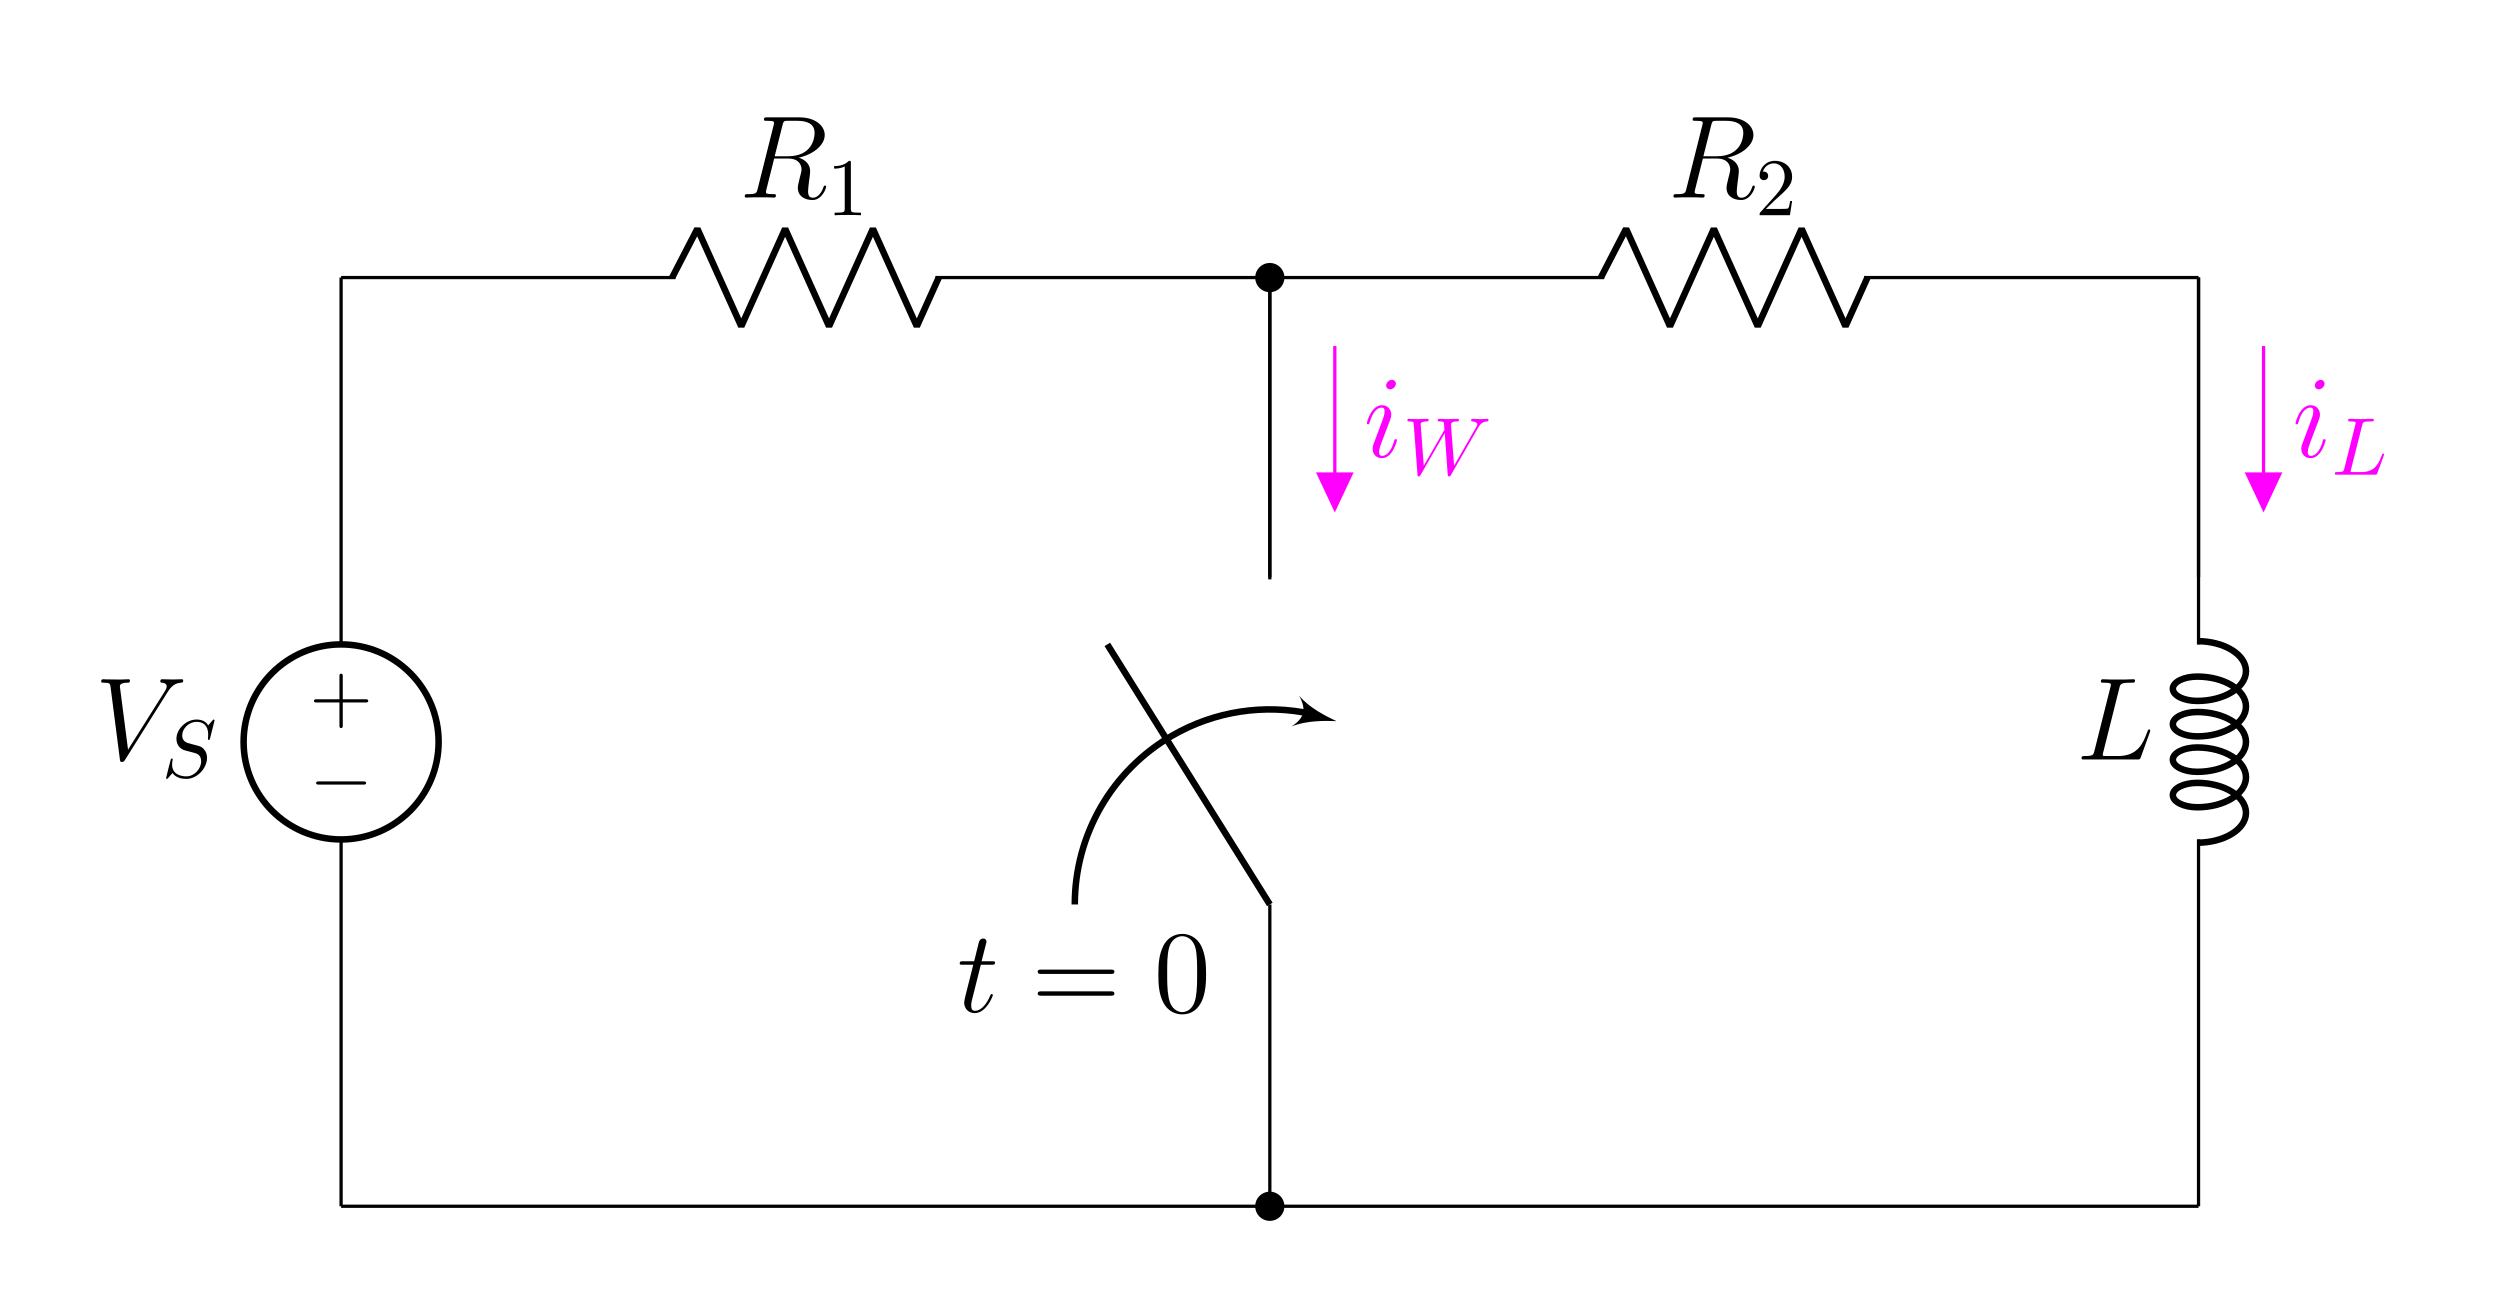
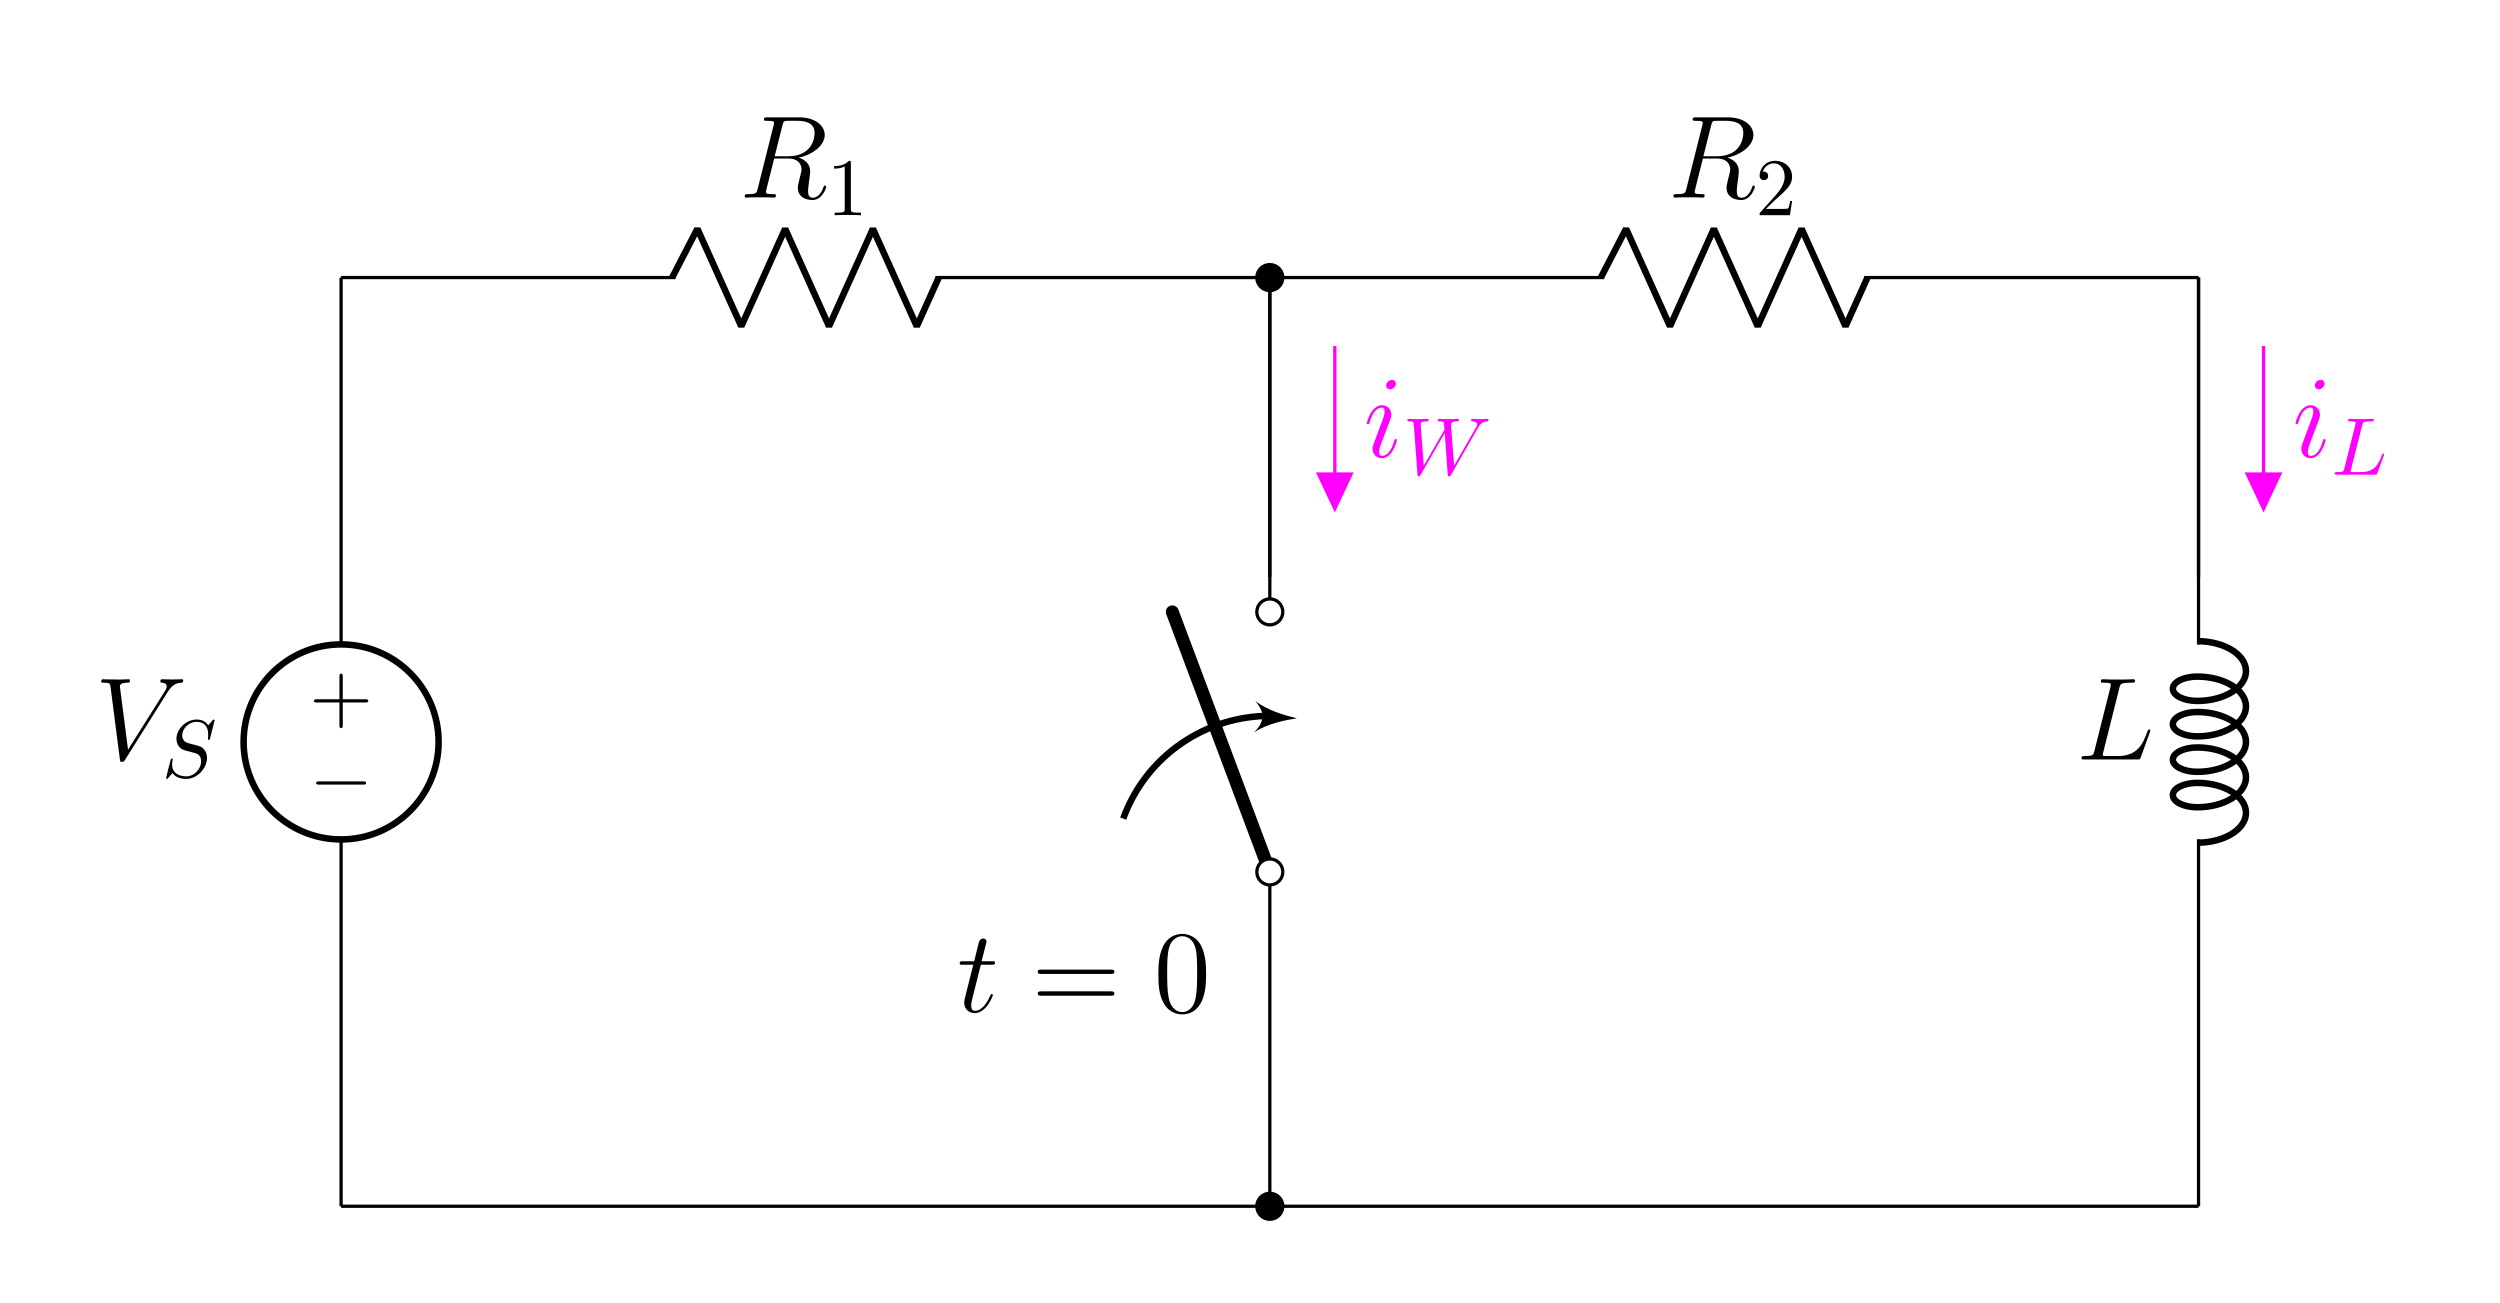
<svg xmlns="http://www.w3.org/2000/svg" xmlns:xlink="http://www.w3.org/1999/xlink" width="305.228pt" height="159.024pt" viewBox="0 0 305.228 159.024" version="1.1">
  <defs>
    <g>
      <symbol overflow="visible" id="glyph0-0">
        <path style="stroke:none;" d="" />
      </symbol>
      <symbol overflow="visible" id="glyph0-1">
        <path style="stroke:none;" d="M -4.078 2.297 L -6.859 2.297 C -7 2.297 -7.188 2.297 -7.188 2.5 C -7.188 2.688 -7 2.688 -6.859 2.688 L -4.078 2.688 L -4.078 5.484 C -4.078 5.625 -4.078 5.812 -3.875 5.812 C -3.672 5.812 -3.672 5.625 -3.672 5.484 L -3.672 2.688 L -0.891 2.688 C -0.75 2.688 -0.562 2.688 -0.562 2.5 C -0.562 2.297 -0.75 2.297 -0.891 2.297 L -3.672 2.297 L -3.672 -0.5 C -3.672 -0.641 -3.672 -0.828 -3.875 -0.828 C -4.078 -0.828 -4.078 -0.641 -4.078 -0.5 Z M -4.078 2.297 " />
      </symbol>
      <symbol overflow="visible" id="glyph1-0">
        <path style="stroke:none;" d="" />
      </symbol>
      <symbol overflow="visible" id="glyph1-1">
        <path style="stroke:none;" d="M -6.562 2.297 C -6.734 2.297 -6.922 2.297 -6.922 2.5 C -6.922 2.688 -6.734 2.688 -6.562 2.688 L -1.172 2.688 C -1 2.688 -0.828 2.688 -0.828 2.5 C -0.828 2.297 -1 2.297 -1.172 2.297 Z M -6.562 2.297 " />
      </symbol>
      <symbol overflow="visible" id="glyph2-0">
        <path style="stroke:none;" d="" />
      </symbol>
      <symbol overflow="visible" id="glyph2-1">
        <path style="stroke:none;" d="M 8.875 -8.203 C 9.359 -8.984 9.812 -9.328 10.547 -9.375 C 10.688 -9.391 10.797 -9.391 10.797 -9.656 C 10.797 -9.703 10.766 -9.797 10.641 -9.797 C 10.391 -9.797 9.766 -9.766 9.516 -9.766 C 9.094 -9.766 8.656 -9.797 8.266 -9.797 C 8.141 -9.797 8 -9.797 8 -9.531 C 8 -9.391 8.141 -9.375 8.188 -9.375 C 8.719 -9.344 8.781 -9.078 8.781 -8.906 C 8.781 -8.688 8.578 -8.359 8.562 -8.344 L 4.062 -1.203 L 3.062 -8.938 C 3.062 -9.359 3.797 -9.375 3.953 -9.375 C 4.172 -9.375 4.297 -9.375 4.297 -9.656 C 4.297 -9.797 4.141 -9.797 4.109 -9.797 C 3.859 -9.797 3.578 -9.766 3.328 -9.766 L 2.531 -9.766 C 1.484 -9.766 1.047 -9.797 1.031 -9.797 C 0.953 -9.797 0.781 -9.797 0.781 -9.531 C 0.781 -9.375 0.875 -9.375 1.109 -9.375 C 1.844 -9.375 1.875 -9.25 1.922 -8.891 L 3.062 -0.047 C 3.109 0.266 3.109 0.297 3.312 0.297 C 3.484 0.297 3.562 0.266 3.703 0.031 Z M 8.875 -8.203 " />
      </symbol>
      <symbol overflow="visible" id="glyph2-2">
        <path style="stroke:none;" d="M 5.266 -8.688 C 5.391 -9.234 5.438 -9.375 6.703 -9.375 C 7.078 -9.375 7.188 -9.375 7.188 -9.656 C 7.188 -9.797 7.031 -9.797 6.969 -9.797 C 6.688 -9.797 6.359 -9.766 6.062 -9.766 L 4.141 -9.766 C 3.875 -9.766 3.562 -9.797 3.281 -9.797 C 3.172 -9.797 3.016 -9.797 3.016 -9.531 C 3.016 -9.375 3.141 -9.375 3.359 -9.375 C 4.234 -9.375 4.234 -9.266 4.234 -9.109 C 4.234 -9.078 4.234 -9 4.172 -8.781 L 2.234 -1.062 C 2.109 -0.562 2.078 -0.422 1.078 -0.422 C 0.797 -0.422 0.656 -0.422 0.656 -0.156 C 0.656 0 0.75 0 1.031 0 L 7.453 0 C 7.781 0 7.781 -0.016 7.891 -0.266 L 9 -3.328 C 9.016 -3.406 9.047 -3.484 9.047 -3.531 C 9.047 -3.609 8.984 -3.672 8.906 -3.672 C 8.891 -3.672 8.828 -3.672 8.797 -3.609 C 8.766 -3.594 8.766 -3.578 8.656 -3.297 C 8.188 -2.031 7.547 -0.422 5.125 -0.422 L 3.75 -0.422 C 3.547 -0.422 3.516 -0.422 3.422 -0.438 C 3.266 -0.438 3.25 -0.469 3.25 -0.594 C 3.25 -0.688 3.281 -0.781 3.312 -0.906 Z M 5.266 -8.688 " />
      </symbol>
      <symbol overflow="visible" id="glyph2-3">
        <path style="stroke:none;" d="M 5.281 -8.828 C 5.406 -9.359 5.469 -9.375 6.031 -9.375 L 7.062 -9.375 C 8.297 -9.375 9.203 -9.016 9.203 -7.891 C 9.203 -7.156 8.828 -5.047 5.953 -5.047 L 4.328 -5.047 Z M 7.266 -4.875 C 9.047 -5.266 10.438 -6.406 10.438 -7.641 C 10.438 -8.766 9.312 -9.797 7.312 -9.797 L 3.422 -9.797 C 3.141 -9.797 3.016 -9.797 3.016 -9.531 C 3.016 -9.375 3.109 -9.375 3.391 -9.375 C 4.25 -9.375 4.25 -9.266 4.25 -9.109 C 4.25 -9.078 4.25 -9 4.188 -8.781 L 2.25 -1.062 C 2.125 -0.562 2.094 -0.422 1.109 -0.422 C 0.781 -0.422 0.672 -0.422 0.672 -0.141 C 0.672 0 0.828 0 0.875 0 C 1.141 0 1.438 -0.031 1.703 -0.031 L 3.406 -0.031 C 3.656 -0.031 3.953 0 4.219 0 C 4.328 0 4.484 0 4.484 -0.266 C 4.484 -0.422 4.359 -0.422 4.141 -0.422 C 3.266 -0.422 3.266 -0.531 3.266 -0.672 C 3.266 -0.688 3.266 -0.781 3.297 -0.906 L 4.266 -4.766 L 5.984 -4.766 C 7.344 -4.766 7.609 -3.906 7.609 -3.422 C 7.609 -3.219 7.453 -2.656 7.359 -2.281 C 7.203 -1.625 7.156 -1.469 7.156 -1.188 C 7.156 -0.172 7.984 0.297 8.953 0.297 C 10.109 0.297 10.609 -1.125 10.609 -1.312 C 10.609 -1.422 10.547 -1.469 10.453 -1.469 C 10.344 -1.469 10.312 -1.375 10.281 -1.266 C 9.938 -0.25 9.359 0.016 9 0.016 C 8.641 0.016 8.406 -0.141 8.406 -0.781 C 8.406 -1.141 8.578 -2.438 8.594 -2.516 C 8.656 -3.047 8.656 -3.094 8.656 -3.219 C 8.656 -4.266 7.812 -4.703 7.266 -4.875 Z M 7.266 -4.875 " />
      </symbol>
      <symbol overflow="visible" id="glyph2-4">
        <path style="stroke:none;" d="M 4.062 -2.047 C 4.062 -2.125 4 -2.188 3.922 -2.188 C 3.781 -2.188 3.766 -2.141 3.703 -1.891 C 3.328 -0.594 2.734 -0.141 2.266 -0.141 C 2.094 -0.141 1.891 -0.188 1.891 -0.609 C 1.891 -1 2.062 -1.438 2.219 -1.859 L 3.234 -4.531 C 3.266 -4.641 3.375 -4.906 3.375 -5.172 C 3.375 -5.781 2.938 -6.328 2.234 -6.328 C 0.922 -6.328 0.391 -4.25 0.391 -4.125 C 0.391 -4.078 0.438 -4 0.547 -4 C 0.672 -4 0.688 -4.062 0.75 -4.266 C 1.094 -5.469 1.641 -6.031 2.188 -6.031 C 2.328 -6.031 2.562 -6.031 2.562 -5.562 C 2.562 -5.188 2.375 -4.719 2.266 -4.406 L 1.266 -1.734 C 1.172 -1.5 1.094 -1.281 1.094 -1.016 C 1.094 -0.375 1.531 0.141 2.219 0.141 C 3.547 0.141 4.062 -1.953 4.062 -2.047 Z M 3.938 -8.953 C 3.938 -9.172 3.766 -9.422 3.453 -9.422 C 3.125 -9.422 2.75 -9.109 2.75 -8.734 C 2.75 -8.375 3.062 -8.266 3.234 -8.266 C 3.609 -8.266 3.938 -8.641 3.938 -8.953 Z M 3.938 -8.953 " />
      </symbol>
      <symbol overflow="visible" id="glyph2-5">
        <path style="stroke:none;" d="M 2.891 -5.766 L 4.203 -5.766 C 4.469 -5.766 4.625 -5.766 4.625 -6.031 C 4.625 -6.188 4.531 -6.188 4.25 -6.188 L 2.984 -6.188 L 3.516 -8.281 C 3.578 -8.484 3.578 -8.5 3.578 -8.609 C 3.578 -8.828 3.391 -8.969 3.203 -8.969 C 3.078 -8.969 2.75 -8.922 2.641 -8.469 L 2.078 -6.188 L 0.734 -6.188 C 0.438 -6.188 0.312 -6.188 0.312 -5.906 C 0.312 -5.766 0.422 -5.766 0.688 -5.766 L 1.969 -5.766 L 1.016 -1.984 C 0.906 -1.484 0.859 -1.328 0.859 -1.141 C 0.859 -0.469 1.328 0.141 2.141 0.141 C 3.578 0.141 4.359 -1.953 4.359 -2.047 C 4.359 -2.141 4.297 -2.188 4.219 -2.188 C 4.188 -2.188 4.125 -2.188 4.109 -2.125 C 4.094 -2.109 4.078 -2.094 3.969 -1.859 C 3.672 -1.141 3.016 -0.141 2.188 -0.141 C 1.75 -0.141 1.719 -0.5 1.719 -0.812 C 1.719 -0.828 1.719 -1.109 1.766 -1.281 Z M 2.891 -5.766 " />
      </symbol>
      <symbol overflow="visible" id="glyph3-0">
        <path style="stroke:none;" d="" />
      </symbol>
      <symbol overflow="visible" id="glyph3-1">
        <path style="stroke:none;" d="M 6.438 -6.922 C 6.438 -6.953 6.406 -7.031 6.312 -7.031 C 6.266 -7.031 6.266 -7.016 6.141 -6.875 L 5.656 -6.312 C 5.406 -6.781 4.891 -7.031 4.234 -7.031 C 2.969 -7.031 1.781 -5.875 1.781 -4.672 C 1.781 -3.875 2.297 -3.406 2.812 -3.266 L 3.875 -2.984 C 4.25 -2.891 4.797 -2.734 4.797 -1.922 C 4.797 -1.031 3.984 -0.094 3 -0.094 C 2.359 -0.094 1.25 -0.312 1.25 -1.547 C 1.25 -1.781 1.312 -2.031 1.312 -2.078 C 1.328 -2.125 1.328 -2.141 1.328 -2.156 C 1.328 -2.25 1.266 -2.266 1.219 -2.266 C 1.172 -2.266 1.141 -2.25 1.109 -2.219 C 1.078 -2.188 0.516 0.094 0.516 0.125 C 0.516 0.172 0.562 0.219 0.625 0.219 C 0.672 0.219 0.688 0.203 0.812 0.062 L 1.297 -0.5 C 1.719 0.078 2.406 0.219 2.984 0.219 C 4.344 0.219 5.516 -1.109 5.516 -2.344 C 5.516 -3.031 5.172 -3.375 5.031 -3.516 C 4.797 -3.734 4.641 -3.781 3.766 -4 C 3.531 -4.062 3.188 -4.172 3.094 -4.188 C 2.828 -4.281 2.484 -4.562 2.484 -5.094 C 2.484 -5.906 3.281 -6.75 4.234 -6.75 C 5.047 -6.75 5.656 -6.312 5.656 -5.203 C 5.656 -4.891 5.625 -4.703 5.625 -4.641 C 5.625 -4.641 5.625 -4.547 5.734 -4.547 C 5.844 -4.547 5.859 -4.578 5.891 -4.75 Z M 6.438 -6.922 " />
      </symbol>
      <symbol overflow="visible" id="glyph3-2">
        <path style="stroke:none;" d="M 9.141 -5.656 C 9.391 -6.094 9.625 -6.453 10.266 -6.5 C 10.344 -6.516 10.453 -6.516 10.453 -6.703 C 10.453 -6.734 10.406 -6.812 10.328 -6.812 C 10.094 -6.812 9.812 -6.781 9.562 -6.781 C 9.219 -6.781 8.859 -6.812 8.516 -6.812 C 8.469 -6.812 8.328 -6.812 8.328 -6.625 C 8.328 -6.516 8.422 -6.5 8.484 -6.5 C 8.719 -6.484 9.078 -6.406 9.078 -6.109 C 9.078 -6 9.016 -5.922 8.938 -5.781 L 6.25 -1.094 L 5.875 -6.031 C 5.875 -6.234 5.859 -6.484 6.578 -6.5 C 6.75 -6.5 6.844 -6.5 6.844 -6.703 C 6.844 -6.797 6.734 -6.812 6.703 -6.812 C 6.297 -6.812 5.875 -6.781 5.484 -6.781 C 5.25 -6.781 4.672 -6.812 4.438 -6.812 C 4.375 -6.812 4.25 -6.812 4.25 -6.609 C 4.25 -6.5 4.344 -6.5 4.484 -6.5 C 4.922 -6.5 5 -6.438 5.016 -6.25 L 5.078 -5.484 L 2.547 -1.094 L 2.172 -6.141 C 2.172 -6.266 2.172 -6.484 2.938 -6.5 C 3.031 -6.5 3.141 -6.5 3.141 -6.703 C 3.141 -6.812 3.016 -6.812 3 -6.812 C 2.609 -6.812 2.188 -6.781 1.781 -6.781 C 1.422 -6.781 1.062 -6.812 0.734 -6.812 C 0.672 -6.812 0.547 -6.812 0.547 -6.625 C 0.547 -6.5 0.641 -6.5 0.797 -6.5 C 1.297 -6.5 1.312 -6.406 1.328 -6.125 L 1.781 -0.047 C 1.781 0.141 1.797 0.219 1.938 0.219 C 2.047 0.219 2.078 0.156 2.172 0.016 L 5.109 -5.078 L 5.469 -0.047 C 5.5 0.172 5.516 0.219 5.625 0.219 C 5.766 0.219 5.828 0.125 5.875 0.031 Z M 9.141 -5.656 " />
      </symbol>
      <symbol overflow="visible" id="glyph3-3">
        <path style="stroke:none;" d="M 3.734 -6.031 C 3.812 -6.391 3.844 -6.5 4.781 -6.5 C 5.078 -6.5 5.156 -6.5 5.156 -6.688 C 5.156 -6.812 5.047 -6.812 5 -6.812 C 4.672 -6.812 3.859 -6.781 3.531 -6.781 C 3.234 -6.781 2.5 -6.812 2.203 -6.812 C 2.141 -6.812 2.016 -6.812 2.016 -6.609 C 2.016 -6.5 2.109 -6.5 2.297 -6.5 C 2.312 -6.5 2.5 -6.5 2.672 -6.484 C 2.844 -6.453 2.938 -6.453 2.938 -6.312 C 2.938 -6.281 2.938 -6.25 2.906 -6.125 L 1.562 -0.781 C 1.469 -0.391 1.453 -0.312 0.656 -0.312 C 0.484 -0.312 0.391 -0.312 0.391 -0.109 C 0.391 0 0.484 0 0.656 0 L 5.281 0 C 5.516 0 5.516 0 5.578 -0.172 L 6.375 -2.328 C 6.406 -2.438 6.406 -2.453 6.406 -2.469 C 6.406 -2.5 6.375 -2.578 6.297 -2.578 C 6.203 -2.578 6.188 -2.516 6.125 -2.359 C 5.781 -1.453 5.344 -0.312 3.625 -0.312 L 2.688 -0.312 C 2.547 -0.312 2.516 -0.312 2.469 -0.312 C 2.359 -0.328 2.328 -0.344 2.328 -0.422 C 2.328 -0.453 2.328 -0.469 2.375 -0.641 Z M 3.734 -6.031 " />
      </symbol>
      <symbol overflow="visible" id="glyph4-0">
        <path style="stroke:none;" d="" />
      </symbol>
      <symbol overflow="visible" id="glyph4-1">
        <path style="stroke:none;" d="M 2.938 -6.375 C 2.938 -6.625 2.938 -6.641 2.703 -6.641 C 2.078 -6 1.203 -6 0.891 -6 L 0.891 -5.688 C 1.094 -5.688 1.672 -5.688 2.188 -5.953 L 2.188 -0.781 C 2.188 -0.422 2.156 -0.312 1.266 -0.312 L 0.953 -0.312 L 0.953 0 C 1.297 -0.031 2.156 -0.031 2.562 -0.031 C 2.953 -0.031 3.828 -0.031 4.172 0 L 4.172 -0.312 L 3.859 -0.312 C 2.953 -0.312 2.938 -0.422 2.938 -0.781 Z M 2.938 -6.375 " />
      </symbol>
      <symbol overflow="visible" id="glyph4-2">
        <path style="stroke:none;" d="M 1.266 -0.766 L 2.328 -1.797 C 3.875 -3.172 4.469 -3.703 4.469 -4.703 C 4.469 -5.844 3.578 -6.641 2.359 -6.641 C 1.234 -6.641 0.5 -5.719 0.5 -4.828 C 0.5 -4.281 1 -4.281 1.031 -4.281 C 1.203 -4.281 1.547 -4.391 1.547 -4.812 C 1.547 -5.062 1.359 -5.328 1.016 -5.328 C 0.938 -5.328 0.922 -5.328 0.891 -5.312 C 1.109 -5.969 1.656 -6.328 2.234 -6.328 C 3.141 -6.328 3.562 -5.516 3.562 -4.703 C 3.562 -3.906 3.078 -3.125 2.516 -2.5 L 0.609 -0.375 C 0.5 -0.266 0.5 -0.234 0.5 0 L 4.203 0 L 4.469 -1.734 L 4.234 -1.734 C 4.172 -1.438 4.109 -1 4 -0.844 C 3.938 -0.766 3.281 -0.766 3.062 -0.766 Z M 1.266 -0.766 " />
      </symbol>
      <symbol overflow="visible" id="glyph5-0">
        <path style="stroke:none;" d="" />
      </symbol>
      <symbol overflow="visible" id="glyph5-1">
        <path style="stroke:none;" d="M 9.688 -4.641 C 9.891 -4.641 10.141 -4.641 10.141 -4.906 C 10.141 -5.172 9.891 -5.172 9.688 -5.172 L 1.234 -5.172 C 1.031 -5.172 0.781 -5.172 0.781 -4.922 C 0.781 -4.641 1.016 -4.641 1.234 -4.641 Z M 9.688 -1.984 C 9.891 -1.984 10.141 -1.984 10.141 -2.234 C 10.141 -2.516 9.891 -2.516 9.688 -2.516 L 1.234 -2.516 C 1.031 -2.516 0.781 -2.516 0.781 -2.25 C 0.781 -1.984 1.016 -1.984 1.234 -1.984 Z M 9.688 -1.984 " />
      </symbol>
      <symbol overflow="visible" id="glyph5-2">
        <path style="stroke:none;" d="M 6.422 -4.594 C 6.422 -5.781 6.359 -6.938 5.844 -8.031 C 5.25 -9.219 4.219 -9.531 3.516 -9.531 C 2.688 -9.531 1.656 -9.125 1.141 -7.938 C 0.734 -7.031 0.594 -6.141 0.594 -4.594 C 0.594 -3.203 0.688 -2.156 1.203 -1.141 C 1.766 -0.047 2.75 0.297 3.5 0.297 C 4.75 0.297 5.469 -0.438 5.875 -1.281 C 6.391 -2.359 6.422 -3.766 6.422 -4.594 Z M 3.5 0.016 C 3.047 0.016 2.109 -0.25 1.844 -1.812 C 1.672 -2.672 1.672 -3.766 1.672 -4.766 C 1.672 -5.938 1.672 -7 1.906 -7.844 C 2.156 -8.812 2.891 -9.25 3.5 -9.25 C 4.047 -9.25 4.875 -8.922 5.156 -7.688 C 5.328 -6.875 5.328 -5.734 5.328 -4.766 C 5.328 -3.797 5.328 -2.719 5.172 -1.844 C 4.906 -0.266 4 0.016 3.5 0.016 Z M 3.5 0.016 " />
      </symbol>
    </g>
  </defs>
  <g id="surface1">
    <path style="fill:none;stroke-width:0.399;stroke-linecap:butt;stroke-linejoin:miter;stroke:rgb(0%,0%,0%);stroke-opacity:1;stroke-miterlimit:10;" d="M -0.001 0.002 L -0.001 0.201 M -0.001 0.002 L -0.001 44.787 M -0.001 68.599 L -0.001 113.388 M -0.001 113.189 L -0.001 113.388 " transform="matrix(1,0,0,-1,41.646,147.275)" />
    <path style="fill:none;stroke-width:0.797;stroke-linecap:butt;stroke-linejoin:miter;stroke:rgb(0%,0%,0%);stroke-opacity:1;stroke-miterlimit:10;" d="M -11.904 56.693 C -11.904 50.119 -6.576 44.787 -0.001 44.787 C 6.577 44.787 11.905 50.119 11.905 56.693 C 11.905 63.267 6.577 68.599 -0.001 68.599 C -6.576 68.599 -11.904 63.267 -11.904 56.693 Z M -11.904 56.693 " transform="matrix(1,0,0,-1,41.646,147.275)" />
    <g style="fill:rgb(0%,0%,0%);fill-opacity:1;">
      <use xlink:href="#glyph0-1" x="45.521" y="83.078" />
    </g>
    <g style="fill:rgb(0%,0%,0%);fill-opacity:1;">
      <use xlink:href="#glyph1-1" x="45.521" y="93.104" />
    </g>
    <g style="fill:rgb(0%,0%,0%);fill-opacity:1;">
      <use xlink:href="#glyph2-1" x="11.571" y="92.727" />
    </g>
    <g style="fill:rgb(0%,0%,0%);fill-opacity:1;">
      <use xlink:href="#glyph3-1" x="19.76" y="94.879" />
    </g>
-     <path style="fill:none;stroke-width:0.399;stroke-linecap:butt;stroke-linejoin:miter;stroke:rgb(0%,0%,0%);stroke-opacity:1;stroke-miterlimit:10;" d="M 113.389 0.002 L 113.389 0.201 M 113.389 0.002 L 113.389 36.849 M 113.389 76.537 L 113.389 113.388 M 113.389 113.189 L 113.389 113.388 " transform="matrix(1,0,0,-1,41.646,147.275)" />
-     <path style="fill:none;stroke-width:0.797;stroke-linecap:butt;stroke-linejoin:miter;stroke:rgb(0%,0%,0%);stroke-opacity:1;stroke-miterlimit:10;" d="M 113.389 36.849 L 93.545 68.599 " transform="matrix(1,0,0,-1,41.646,147.275)" />
-     <path style="fill:none;stroke-width:0.797;stroke-linecap:butt;stroke-linejoin:bevel;stroke:rgb(0%,0%,0%);stroke-opacity:1;stroke-miterlimit:10;" d="M 89.577 36.849 C 89.577 45.357 94.116 53.22 101.483 57.47 C 106.674 60.47 112.768 61.38 118.549 60.095 " transform="matrix(1,0,0,-1,41.646,147.275)" />
-     <path style=" stroke:none;fill-rule:nonzero;fill:rgb(0%,0%,0%);fill-opacity:1;" d="M 163.176 88.047 C 161.98 87.488 159.84 86.43 158.609 84.93 C 159.527 86.621 159.281 87.629 157.684 88.703 C 159.469 87.941 161.859 87.992 163.176 88.047 Z M 163.176 88.047 " />
+     <path style="fill:none;stroke-width:0.399;stroke-linecap:butt;stroke-linejoin:miter;stroke:rgb(0%,0%,0%);stroke-opacity:1;stroke-miterlimit:10;" d="M 113.389 0.002 L 113.389 0.201 M 113.389 0.002 L 113.389 40.818 M 113.389 72.568 L 113.389 113.388 M 113.389 113.189 L 113.389 113.388 " transform="matrix(1,0,0,-1,41.646,147.275)" />
+     <path style="fill:none;stroke-width:1.587;stroke-linecap:round;stroke-linejoin:miter;stroke:rgb(0%,0%,0%);stroke-opacity:1;stroke-miterlimit:10;" d="M 113.389 40.818 L 101.483 72.568 " transform="matrix(1,0,0,-1,41.646,147.275)" />
+     <path style="fill:none;stroke-width:0.797;stroke-linecap:butt;stroke-linejoin:miter;stroke:rgb(0%,0%,0%);stroke-opacity:1;stroke-miterlimit:10;" d="M 95.487 47.334 C 98.288 55.033 105.631 59.962 113.6 59.869 " transform="matrix(1,0,0,-1,41.646,147.275)" />
+     <path style=" stroke:none;fill-rule:nonzero;fill:rgb(0%,0%,0%);fill-opacity:1;" d="M 158.34 87.695 C 157.059 87.387 154.746 86.777 153.238 85.555 C 154.48 87.027 154.438 88.062 153.09 89.438 C 154.688 88.332 157.035 87.906 158.34 87.695 Z M 158.34 87.695 " />
+     <path style="fill-rule:nonzero;fill:rgb(100%,100%,100%);fill-opacity:1;stroke-width:0.399;stroke-linecap:butt;stroke-linejoin:miter;stroke:rgb(0%,0%,0%);stroke-opacity:1;stroke-miterlimit:10;" d="M 113.389 42.408 C 112.51 42.408 111.799 41.697 111.799 40.818 C 111.799 39.943 112.51 39.232 113.389 39.232 C 114.264 39.232 114.975 39.943 114.975 40.818 C 114.975 41.697 114.264 42.408 113.389 42.408 Z M 113.389 42.408 " transform="matrix(1,0,0,-1,41.646,147.275)" />
+     <path style="fill-rule:nonzero;fill:rgb(100%,100%,100%);fill-opacity:1;stroke-width:0.399;stroke-linecap:butt;stroke-linejoin:miter;stroke:rgb(0%,0%,0%);stroke-opacity:1;stroke-miterlimit:10;" d="M 113.389 74.154 C 112.51 74.154 111.799 73.443 111.799 72.568 C 111.799 71.693 112.51 70.982 113.389 70.982 C 114.264 70.982 114.975 71.693 114.975 72.568 C 114.975 73.443 114.264 74.154 113.389 74.154 Z M 113.389 74.154 " transform="matrix(1,0,0,-1,41.646,147.275)" />
    <path style="fill:none;stroke-width:0.399;stroke-linecap:butt;stroke-linejoin:miter;stroke:rgb(0%,0%,0%);stroke-opacity:1;stroke-miterlimit:10;" d="M 226.776 113.388 L 226.776 113.189 M 226.776 113.388 L 226.776 68.599 M 226.776 44.787 L 226.776 0.002 M 226.776 0.201 L 226.776 0.002 " transform="matrix(1,0,0,-1,41.646,147.275)" />
    <path style="fill:none;stroke-width:0.797;stroke-linecap:butt;stroke-linejoin:bevel;stroke:rgb(0%,0%,0%);stroke-opacity:1;stroke-miterlimit:10;" d="M 226.616 68.998 C 229.901 68.998 232.569 67.365 232.569 65.345 C 232.569 63.33 229.901 61.697 226.616 61.697 C 224.971 61.697 223.639 62.361 223.639 63.185 C 223.639 64.005 224.971 64.67 226.616 64.67 C 229.901 64.67 232.569 63.037 232.569 61.021 C 232.569 59.002 229.901 57.369 226.616 57.369 C 224.971 57.369 223.639 58.037 223.639 58.857 C 223.639 59.677 224.971 60.345 226.616 60.345 C 229.901 60.345 232.569 58.709 232.569 56.693 C 232.569 54.677 229.901 53.041 226.616 53.041 C 224.971 53.041 223.639 53.709 223.639 54.529 C 223.639 55.353 224.971 56.017 226.616 56.017 C 229.901 56.017 232.569 54.384 232.569 52.369 C 232.569 50.349 229.901 48.716 226.616 48.716 C 224.971 48.716 223.639 49.38 223.639 50.205 C 223.639 51.025 224.971 51.693 226.616 51.693 C 229.901 51.693 232.569 50.056 232.569 48.041 C 232.569 46.025 229.901 44.388 226.616 44.388 " transform="matrix(1,0,0,-1,41.646,147.275)" />
    <g style="fill:rgb(0%,0%,0%);fill-opacity:1;">
      <use xlink:href="#glyph2-2" x="253.48" y="92.727" />
    </g>
    <path style="fill:none;stroke-width:0.399;stroke-linecap:butt;stroke-linejoin:miter;stroke:rgb(0%,0%,0%);stroke-opacity:1;stroke-miterlimit:10;" d="M -0.001 0.002 L 0.198 0.002 M -0.001 0.002 L 56.694 0.002 M 56.694 0.002 L 113.389 0.002 M 113.186 0.002 L 113.588 0.002 M 113.389 0.002 L 170.081 0.002 M 170.081 0.002 L 226.776 0.002 M 226.577 0.002 L 226.776 0.002 " transform="matrix(1,0,0,-1,41.646,147.275)" />
    <path style="fill-rule:nonzero;fill:rgb(0%,0%,0%);fill-opacity:1;stroke-width:0.399;stroke-linecap:butt;stroke-linejoin:miter;stroke:rgb(0%,0%,0%);stroke-opacity:1;stroke-miterlimit:10;" d="M 114.975 0.002 C 114.975 0.877 114.264 1.587 113.389 1.587 C 112.51 1.587 111.799 0.877 111.799 0.002 C 111.799 -0.877 112.51 -1.588 113.389 -1.588 C 114.264 -1.588 114.975 -0.877 114.975 0.002 Z M 114.975 0.002 " transform="matrix(1,0,0,-1,41.646,147.275)" />
    <path style="fill:none;stroke-width:0.399;stroke-linecap:butt;stroke-linejoin:miter;stroke:rgb(0%,0%,0%);stroke-opacity:1;stroke-miterlimit:10;" d="M -0.001 113.388 L 0.198 113.388 M -0.001 113.388 L 40.819 113.388 M 72.569 113.388 L 113.389 113.388 M 113.186 113.388 L 113.588 113.388 M 113.389 113.388 L 154.206 113.388 M 185.956 113.388 L 226.776 113.388 M 226.577 113.388 L 226.776 113.388 " transform="matrix(1,0,0,-1,41.646,147.275)" />
    <path style="fill:none;stroke-width:0.797;stroke-linecap:butt;stroke-linejoin:bevel;stroke:rgb(0%,0%,0%);stroke-opacity:1;stroke-miterlimit:10;" d="M 40.42 113.388 L 43.499 119.341 L 48.858 107.435 L 54.213 119.341 L 59.573 107.435 L 64.928 119.341 L 70.288 107.435 L 72.967 113.388 " transform="matrix(1,0,0,-1,41.646,147.275)" />
    <path style="fill-rule:nonzero;fill:rgb(0%,0%,0%);fill-opacity:1;stroke-width:0.399;stroke-linecap:butt;stroke-linejoin:miter;stroke:rgb(0%,0%,0%);stroke-opacity:1;stroke-miterlimit:10;" d="M 114.975 113.388 C 114.975 114.263 114.264 114.974 113.389 114.974 C 112.51 114.974 111.799 114.263 111.799 113.388 C 111.799 112.509 112.51 111.798 113.389 111.798 C 114.264 111.798 114.975 112.509 114.975 113.388 Z M 114.975 113.388 " transform="matrix(1,0,0,-1,41.646,147.275)" />
    <g style="fill:rgb(0%,0%,0%);fill-opacity:1;">
      <use xlink:href="#glyph2-3" x="90.253" y="24.124" />
    </g>
    <g style="fill:rgb(0%,0%,0%);fill-opacity:1;">
      <use xlink:href="#glyph4-1" x="100.946" y="26.276" />
    </g>
    <path style="fill:none;stroke-width:0.797;stroke-linecap:butt;stroke-linejoin:bevel;stroke:rgb(0%,0%,0%);stroke-opacity:1;stroke-miterlimit:10;" d="M 153.807 113.388 L 156.885 119.341 L 162.245 107.435 L 167.6 119.341 L 172.959 107.435 L 178.315 119.341 L 183.674 107.435 L 186.354 113.388 " transform="matrix(1,0,0,-1,41.646,147.275)" />
    <g style="fill:rgb(0%,0%,0%);fill-opacity:1;">
      <use xlink:href="#glyph2-3" x="203.639" y="24.124" />
    </g>
    <g style="fill:rgb(0%,0%,0%);fill-opacity:1;">
      <use xlink:href="#glyph4-2" x="214.331" y="26.276" />
    </g>
    <path style="fill:none;stroke-width:0.399;stroke-linecap:butt;stroke-linejoin:miter;stroke:rgb(0%,0%,0%);stroke-opacity:1;stroke-miterlimit:10;" d="M 113.389 113.388 L 113.389 76.818 " transform="matrix(1,0,0,-1,41.646,147.275)" />
    <path style="fill:none;stroke-width:0.399;stroke-linecap:butt;stroke-linejoin:miter;stroke:rgb(100%,0%,100%);stroke-opacity:1;stroke-miterlimit:10;" d="M 121.323 105.025 L 121.323 85.181 " transform="matrix(1,0,0,-1,41.646,147.275)" />
    <path style="fill-rule:nonzero;fill:rgb(100%,0%,100%);fill-opacity:1;stroke-width:0.399;stroke-linecap:butt;stroke-linejoin:miter;stroke:rgb(100%,0%,100%);stroke-opacity:1;stroke-miterlimit:10;" d="M 121.323 89.4 L 119.338 89.4 L 121.323 85.181 L 123.307 89.4 L 121.323 89.4 " transform="matrix(1,0,0,-1,41.646,147.275)" />
    <g style="fill:rgb(100%,0%,100%);fill-opacity:1;">
      <use xlink:href="#glyph2-4" x="166.489" y="55.799" />
    </g>
    <g style="fill:rgb(100%,0%,100%);fill-opacity:1;">
      <use xlink:href="#glyph3-2" x="171.281" y="57.951" />
    </g>
    <path style="fill:none;stroke-width:0.399;stroke-linecap:butt;stroke-linejoin:miter;stroke:rgb(0%,0%,0%);stroke-opacity:1;stroke-miterlimit:10;" d="M 226.776 113.388 L 226.776 76.818 " transform="matrix(1,0,0,-1,41.646,147.275)" />
    <path style="fill:none;stroke-width:0.399;stroke-linecap:butt;stroke-linejoin:miter;stroke:rgb(100%,0%,100%);stroke-opacity:1;stroke-miterlimit:10;" d="M 234.713 105.025 L 234.713 85.181 " transform="matrix(1,0,0,-1,41.646,147.275)" />
    <path style="fill-rule:nonzero;fill:rgb(100%,0%,100%);fill-opacity:1;stroke-width:0.399;stroke-linecap:butt;stroke-linejoin:miter;stroke:rgb(100%,0%,100%);stroke-opacity:1;stroke-miterlimit:10;" d="M 234.713 89.4 L 232.729 89.4 L 234.713 85.181 L 236.694 89.4 L 234.713 89.4 " transform="matrix(1,0,0,-1,41.646,147.275)" />
    <g style="fill:rgb(100%,0%,100%);fill-opacity:1;">
      <use xlink:href="#glyph2-4" x="279.874" y="55.799" />
    </g>
    <g style="fill:rgb(100%,0%,100%);fill-opacity:1;">
      <use xlink:href="#glyph3-3" x="284.667" y="57.951" />
    </g>
    <g style="fill:rgb(0%,0%,0%);fill-opacity:1;">
      <use xlink:href="#glyph2-5" x="116.859" y="123.551" />
    </g>
    <g style="fill:rgb(0%,0%,0%);fill-opacity:1;">
      <use xlink:href="#glyph5-1" x="125.917" y="123.551" />
    </g>
    <g style="fill:rgb(0%,0%,0%);fill-opacity:1;">
      <use xlink:href="#glyph5-2" x="140.831" y="123.551" />
    </g>
  </g>
</svg>
